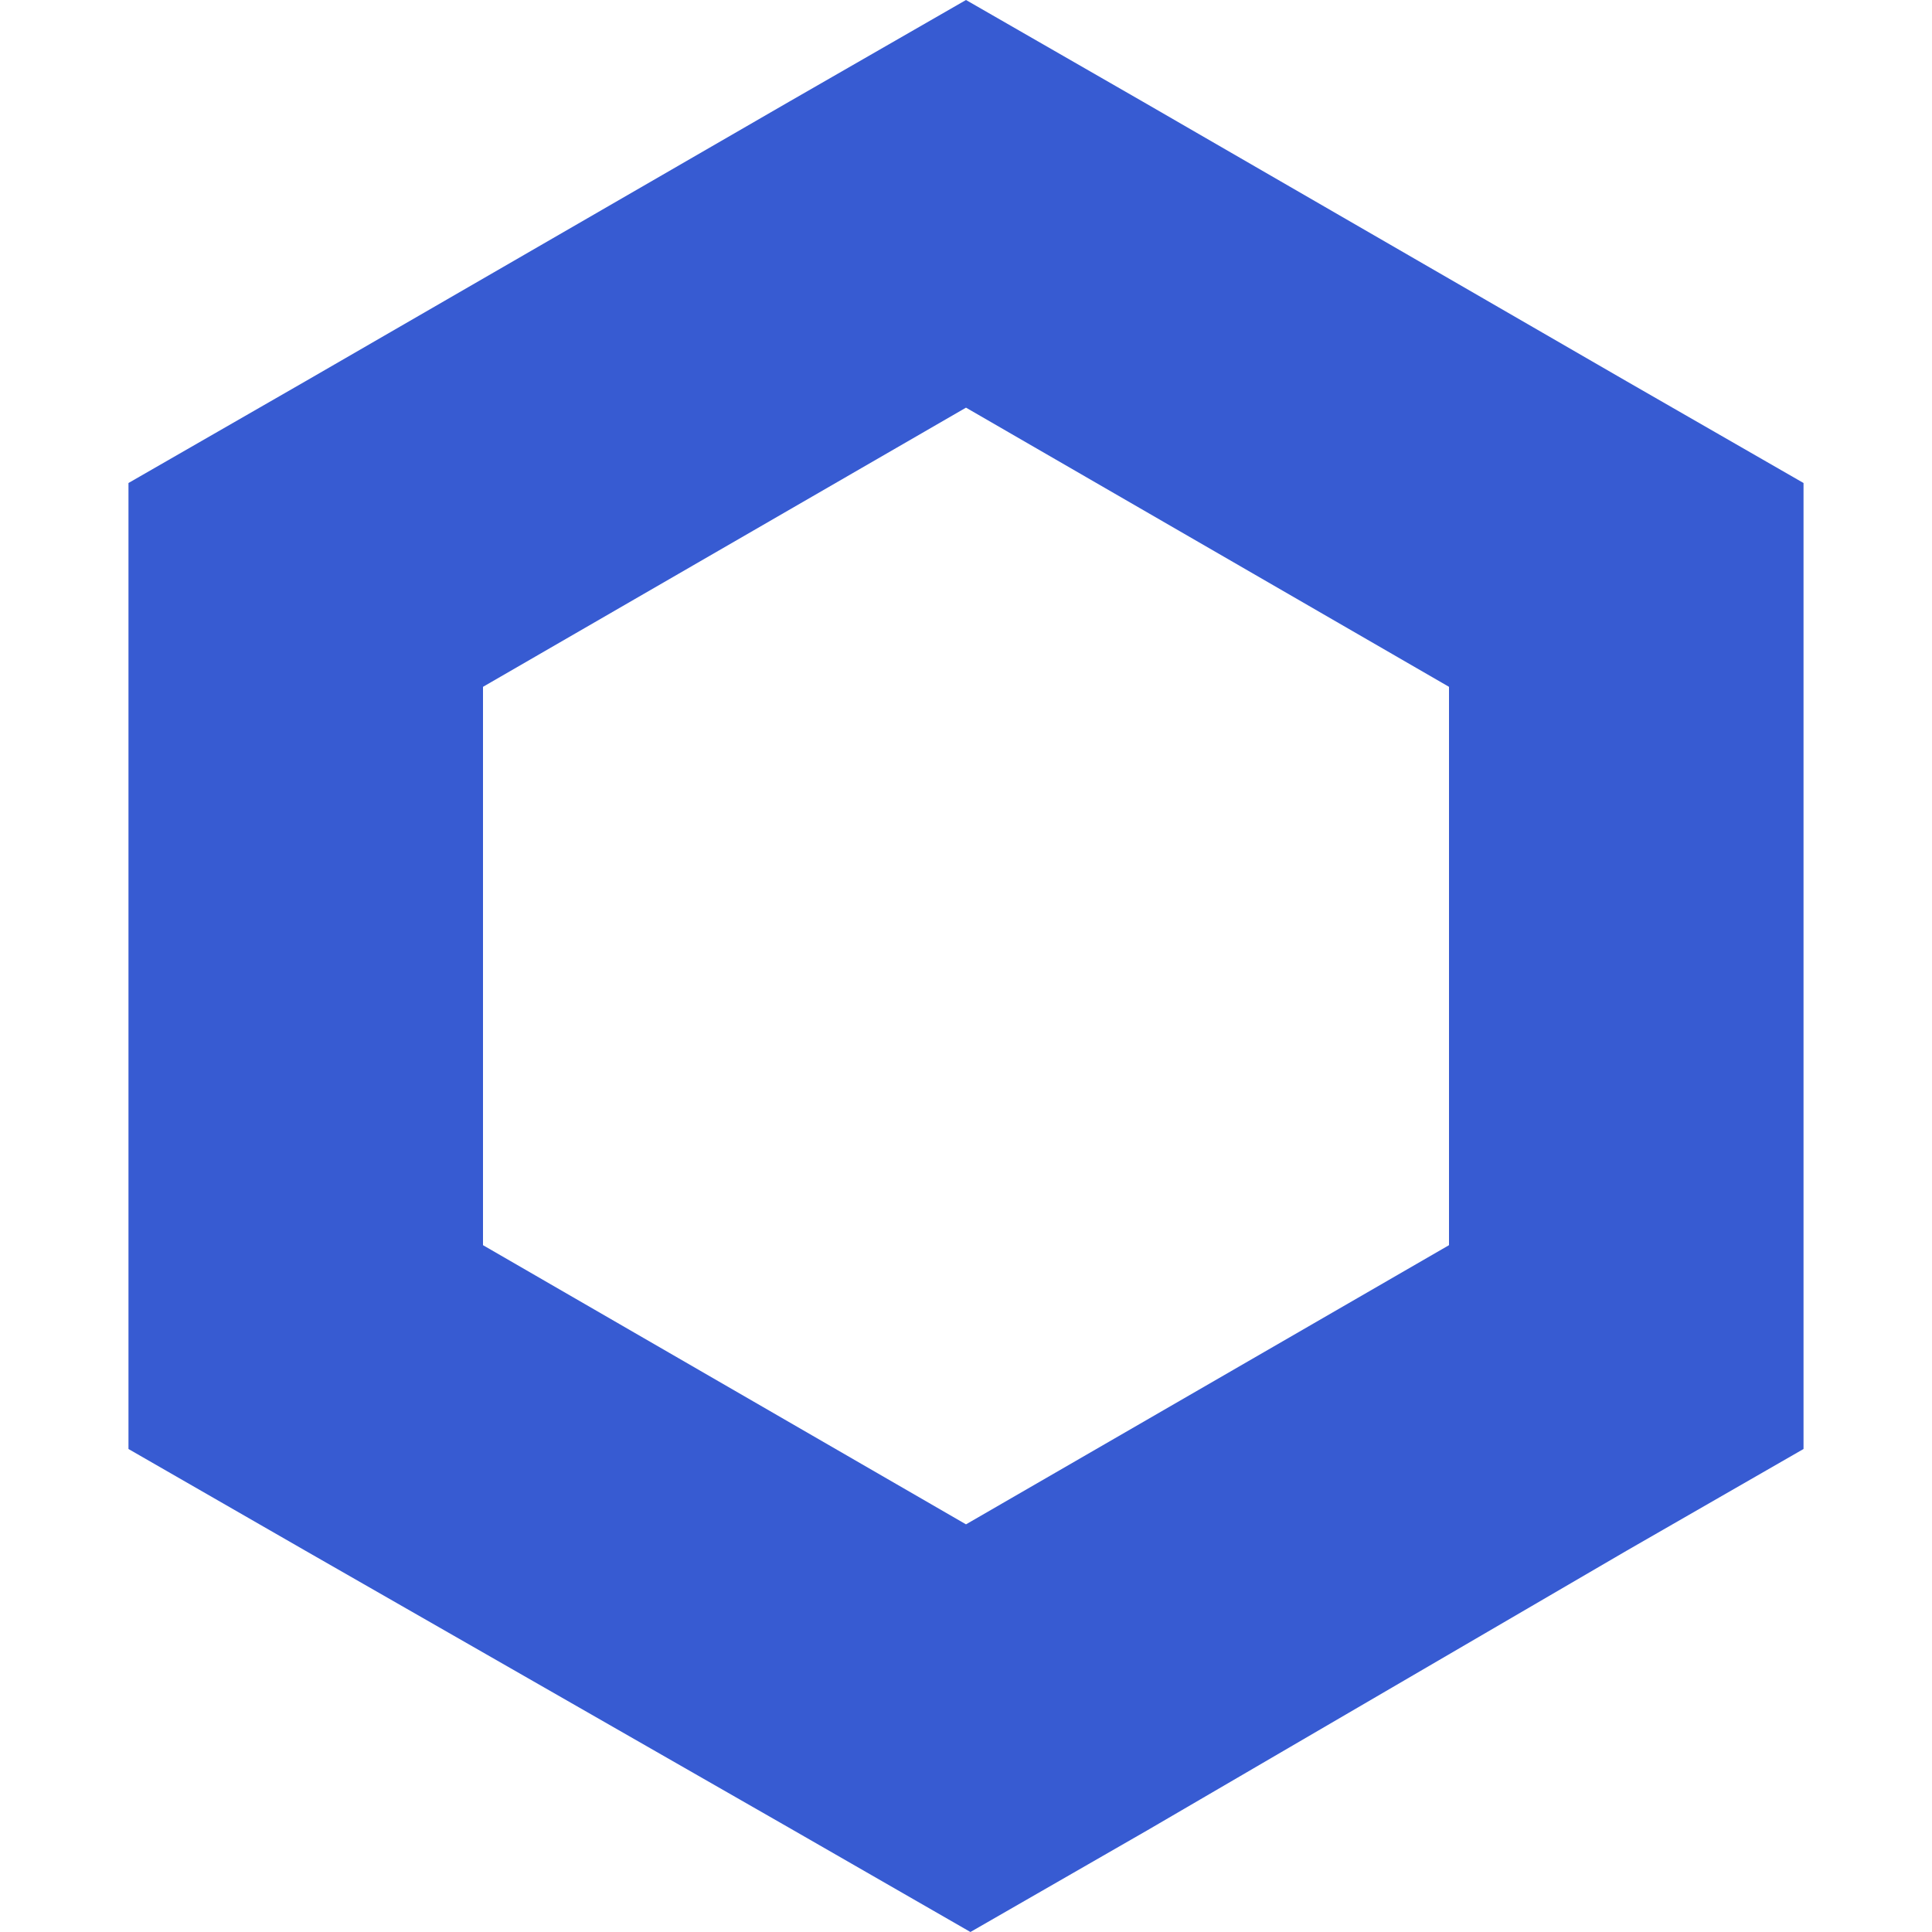
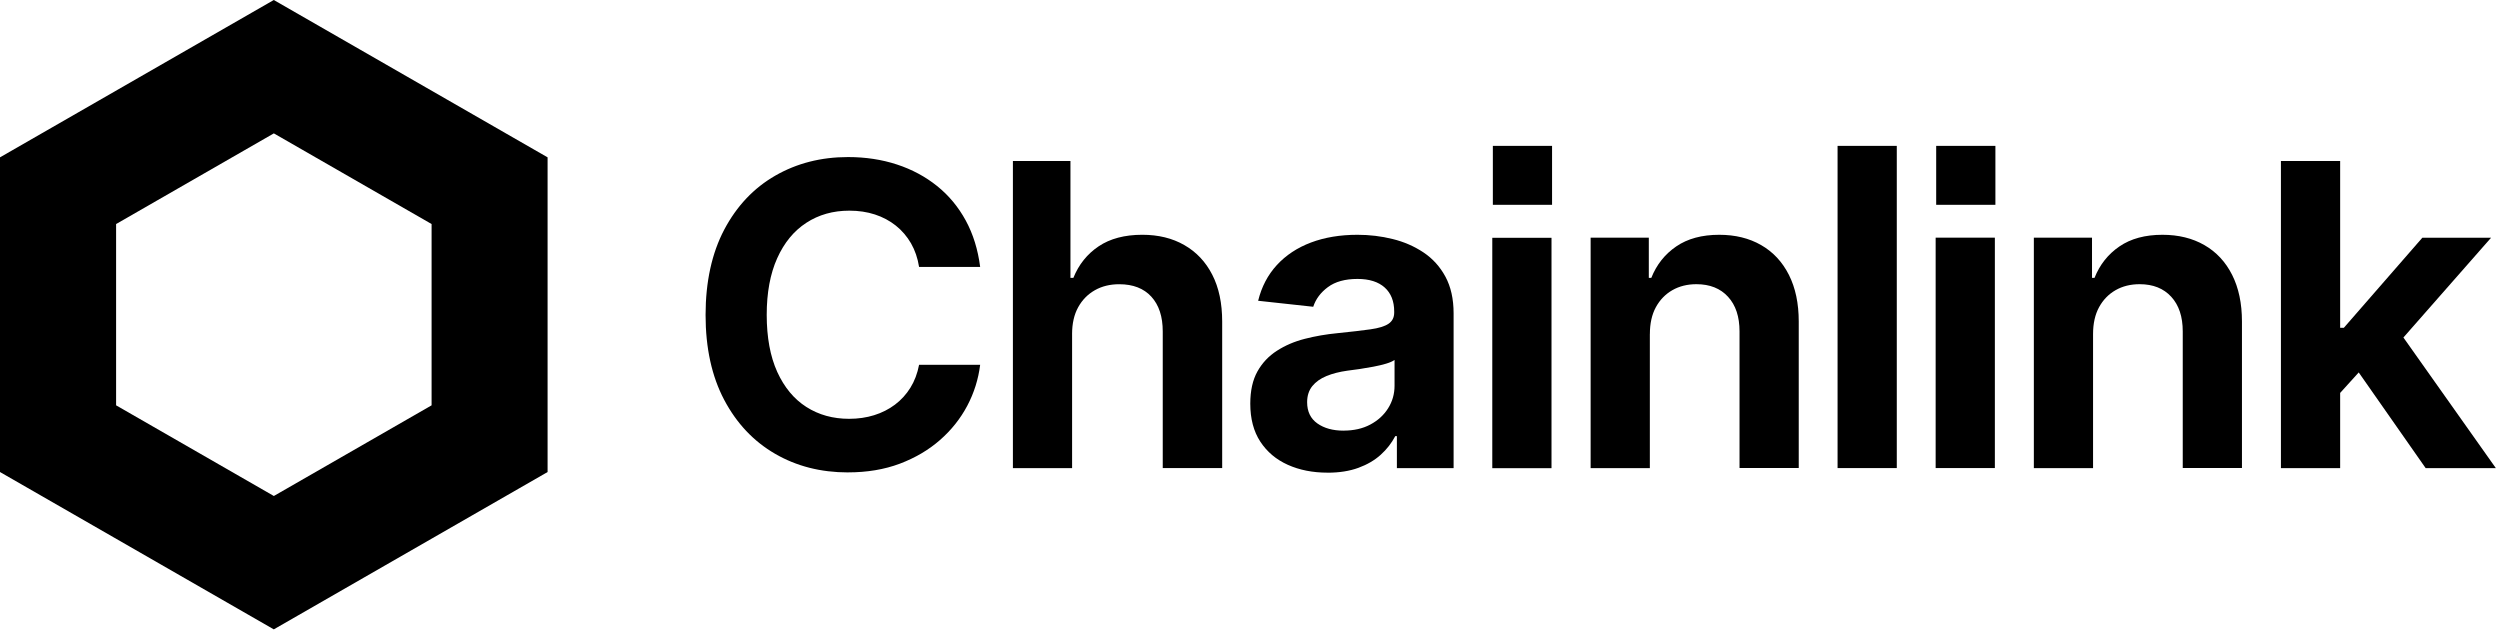
- <svg xmlns="http://www.w3.org/2000/svg" fill="#375BD2" role="img" viewBox="0 0 24 24">
-   <path d="M12 0L9.798 1.266l-6 3.468L1.596 6v12l2.202 1.266 6.055 3.468L12.055 24l2.202-1.266 5.945-3.468L22.404 18V6l-2.202-1.266-6-3.468zM6 15.468V8.532l6-3.468 6 3.468v6.936l-6 3.468z" />
+ <svg xmlns="http://www.w3.org/2000/svg" width="100%" viewBox="0 0 143 36" fill="none">
+   <g clip-path="url(#clip0_4331_4146)">
+     <path d="M15.661 0L0 9V27L15.661 36L31.322 27V9L15.661 0ZM24.687 23.185L15.664 28.371L6.641 23.185V12.815L15.664 7.629L24.687 12.815V23.185Z" fill="currentColor" />
+     <path d="M48.507 27.022C46.952 27.022 45.559 26.668 44.332 25.955C43.104 25.243 42.135 24.217 41.424 22.872C40.714 21.527 40.359 19.908 40.359 18.015C40.359 16.121 40.718 14.476 41.431 13.127C42.146 11.779 43.118 10.751 44.351 10.044C45.582 9.337 46.968 8.984 48.509 8.984C49.51 8.984 50.445 9.127 51.304 9.409C52.165 9.691 52.93 10.102 53.601 10.64C54.273 11.179 54.818 11.837 55.242 12.615C55.664 13.392 55.938 14.276 56.065 15.268H52.571C52.492 14.766 52.338 14.317 52.11 13.918C51.88 13.522 51.59 13.183 51.24 12.904C50.889 12.625 50.489 12.413 50.045 12.268C49.598 12.122 49.112 12.05 48.583 12.05C47.651 12.05 46.831 12.282 46.119 12.746C45.408 13.209 44.853 13.885 44.455 14.773C44.056 15.66 43.856 16.743 43.856 18.015C43.856 19.286 44.057 20.391 44.459 21.275C44.863 22.159 45.416 22.826 46.123 23.278C46.831 23.73 47.647 23.956 48.568 23.956C49.082 23.956 49.559 23.887 50.001 23.749C50.442 23.612 50.84 23.41 51.191 23.147C51.541 22.885 51.836 22.562 52.074 22.18C52.311 21.799 52.477 21.361 52.571 20.867H56.065C55.962 21.691 55.717 22.474 55.326 23.213C54.935 23.95 54.414 24.605 53.762 25.174C53.111 25.744 52.344 26.192 51.465 26.525C50.584 26.855 49.598 27.02 48.51 27.02V27.025L48.507 27.022Z" fill="currentColor" />
+     <path d="M61.324 19.114V26.776H57.938V9.211H61.23V15.894H61.397C61.703 15.132 62.187 14.53 62.842 14.09C63.496 13.65 64.331 13.429 65.341 13.429C66.256 13.429 67.059 13.624 67.743 14.018C68.431 14.411 68.965 14.977 69.342 15.715C69.721 16.453 69.909 17.347 69.909 18.392V26.773H66.509V18.958C66.509 18.109 66.292 17.448 65.858 16.971C65.424 16.496 64.811 16.258 64.022 16.258C63.493 16.258 63.027 16.372 62.625 16.601C62.221 16.83 61.904 17.154 61.672 17.573C61.439 17.995 61.323 18.505 61.323 19.112V19.115L61.324 19.114Z" fill="currentColor" />
+     <path d="M75.933 27.036C75.088 27.036 74.332 26.887 73.665 26.588C72.999 26.289 72.473 25.847 72.09 25.262C71.707 24.677 71.516 23.952 71.516 23.088C71.516 22.351 71.652 21.736 71.925 21.247C72.198 20.759 72.569 20.366 73.039 20.064C73.509 19.761 74.04 19.532 74.638 19.38C75.234 19.227 75.86 19.119 76.514 19.056C77.288 18.977 77.912 18.905 78.386 18.838C78.861 18.772 79.205 18.666 79.422 18.52C79.639 18.375 79.748 18.16 79.748 17.878V17.819C79.748 17.228 79.565 16.77 79.204 16.445C78.841 16.12 78.323 15.955 77.651 15.955C76.941 15.955 76.377 16.11 75.957 16.422C75.539 16.732 75.26 17.107 75.117 17.547L71.966 17.204C72.162 16.403 72.521 15.721 73.038 15.159C73.554 14.598 74.204 14.168 74.985 13.873C75.766 13.578 76.654 13.43 77.65 13.43C78.337 13.43 79.007 13.51 79.658 13.672C80.309 13.831 80.896 14.088 81.423 14.439C81.947 14.789 82.368 15.251 82.677 15.824C82.988 16.399 83.146 17.097 83.146 17.924V26.776H79.902V24.948H79.808C79.602 25.34 79.328 25.696 78.979 26.011C78.632 26.326 78.205 26.574 77.7 26.76C77.195 26.945 76.607 27.038 75.935 27.038H75.931L75.933 27.036ZM76.854 24.631C77.439 24.631 77.948 24.516 78.382 24.284C78.816 24.053 79.156 23.743 79.4 23.354C79.645 22.965 79.768 22.535 79.768 22.064V20.589C79.658 20.669 79.494 20.739 79.283 20.802C79.069 20.866 78.829 20.923 78.56 20.974C78.292 21.024 78.026 21.069 77.766 21.109C77.505 21.148 77.272 21.18 77.067 21.203C76.617 21.266 76.22 21.368 75.876 21.508C75.532 21.651 75.261 21.842 75.064 22.085C74.868 22.329 74.768 22.636 74.768 23.006C74.768 23.54 74.963 23.945 75.354 24.221C75.744 24.496 76.244 24.633 76.851 24.633H76.853L76.854 24.631Z" fill="currentColor" />
+     <path d="M85.359 26.78V13.602H88.746V26.78H85.359Z" fill="currentColor" />
+     <path d="M94.371 19.113V26.776H90.984V13.595H94.312V15.893H94.455C94.755 15.139 95.231 14.54 95.882 14.095C96.533 13.65 97.352 13.43 98.34 13.43C99.255 13.43 100.055 13.626 100.737 14.019C101.42 14.41 101.949 14.979 102.325 15.721C102.7 16.464 102.888 17.354 102.888 18.39V26.771H99.501V18.956C99.501 18.115 99.283 17.454 98.844 16.976C98.408 16.498 97.804 16.256 97.037 16.256C96.517 16.256 96.055 16.37 95.657 16.599C95.258 16.828 94.946 17.152 94.716 17.571C94.486 17.993 94.373 18.503 94.373 19.11V19.113H94.371Z" fill="currentColor" />
+     <path d="M108.496 8.344V26.774H105.109V8.344H108.496Z" fill="currentColor" />
+     <path d="M110.719 26.773V13.594H114.106V26.773H110.719Z" fill="currentColor" />
+     <path d="M119.723 19.113V26.776H116.336V13.595H119.663V15.893H119.807C120.106 15.139 120.582 14.54 121.233 14.095C121.884 13.65 122.703 13.43 123.691 13.43C124.607 13.43 125.407 13.626 126.09 14.019C126.773 14.41 127.302 14.979 127.677 15.721C128.052 16.464 128.24 17.354 128.24 18.39V26.771H124.853V18.956C124.853 18.115 124.634 17.454 124.196 16.976C123.759 16.498 123.156 16.256 122.389 16.256C121.868 16.256 121.407 16.37 121.009 16.599C120.61 16.828 120.297 17.152 120.067 17.571C119.837 17.993 119.723 18.503 119.723 19.11V19.113Z" fill="currentColor" />
+     <path d="M138.747 26.777H142.763L137.475 19.305L142.49 13.597H138.559L134.068 18.75H133.857V9.211H130.469V26.777H133.857V22.475L134.919 21.303L138.747 26.776V26.777Z" fill="currentColor" />
+     <path d="M88.778 8.344H85.391V11.715H88.778V8.344Z" fill="currentColor" />
+     <path d="M114.137 8.344H110.75V11.715H114.137V8.344Z" fill="currentColor" />
+   </g>
</svg>
